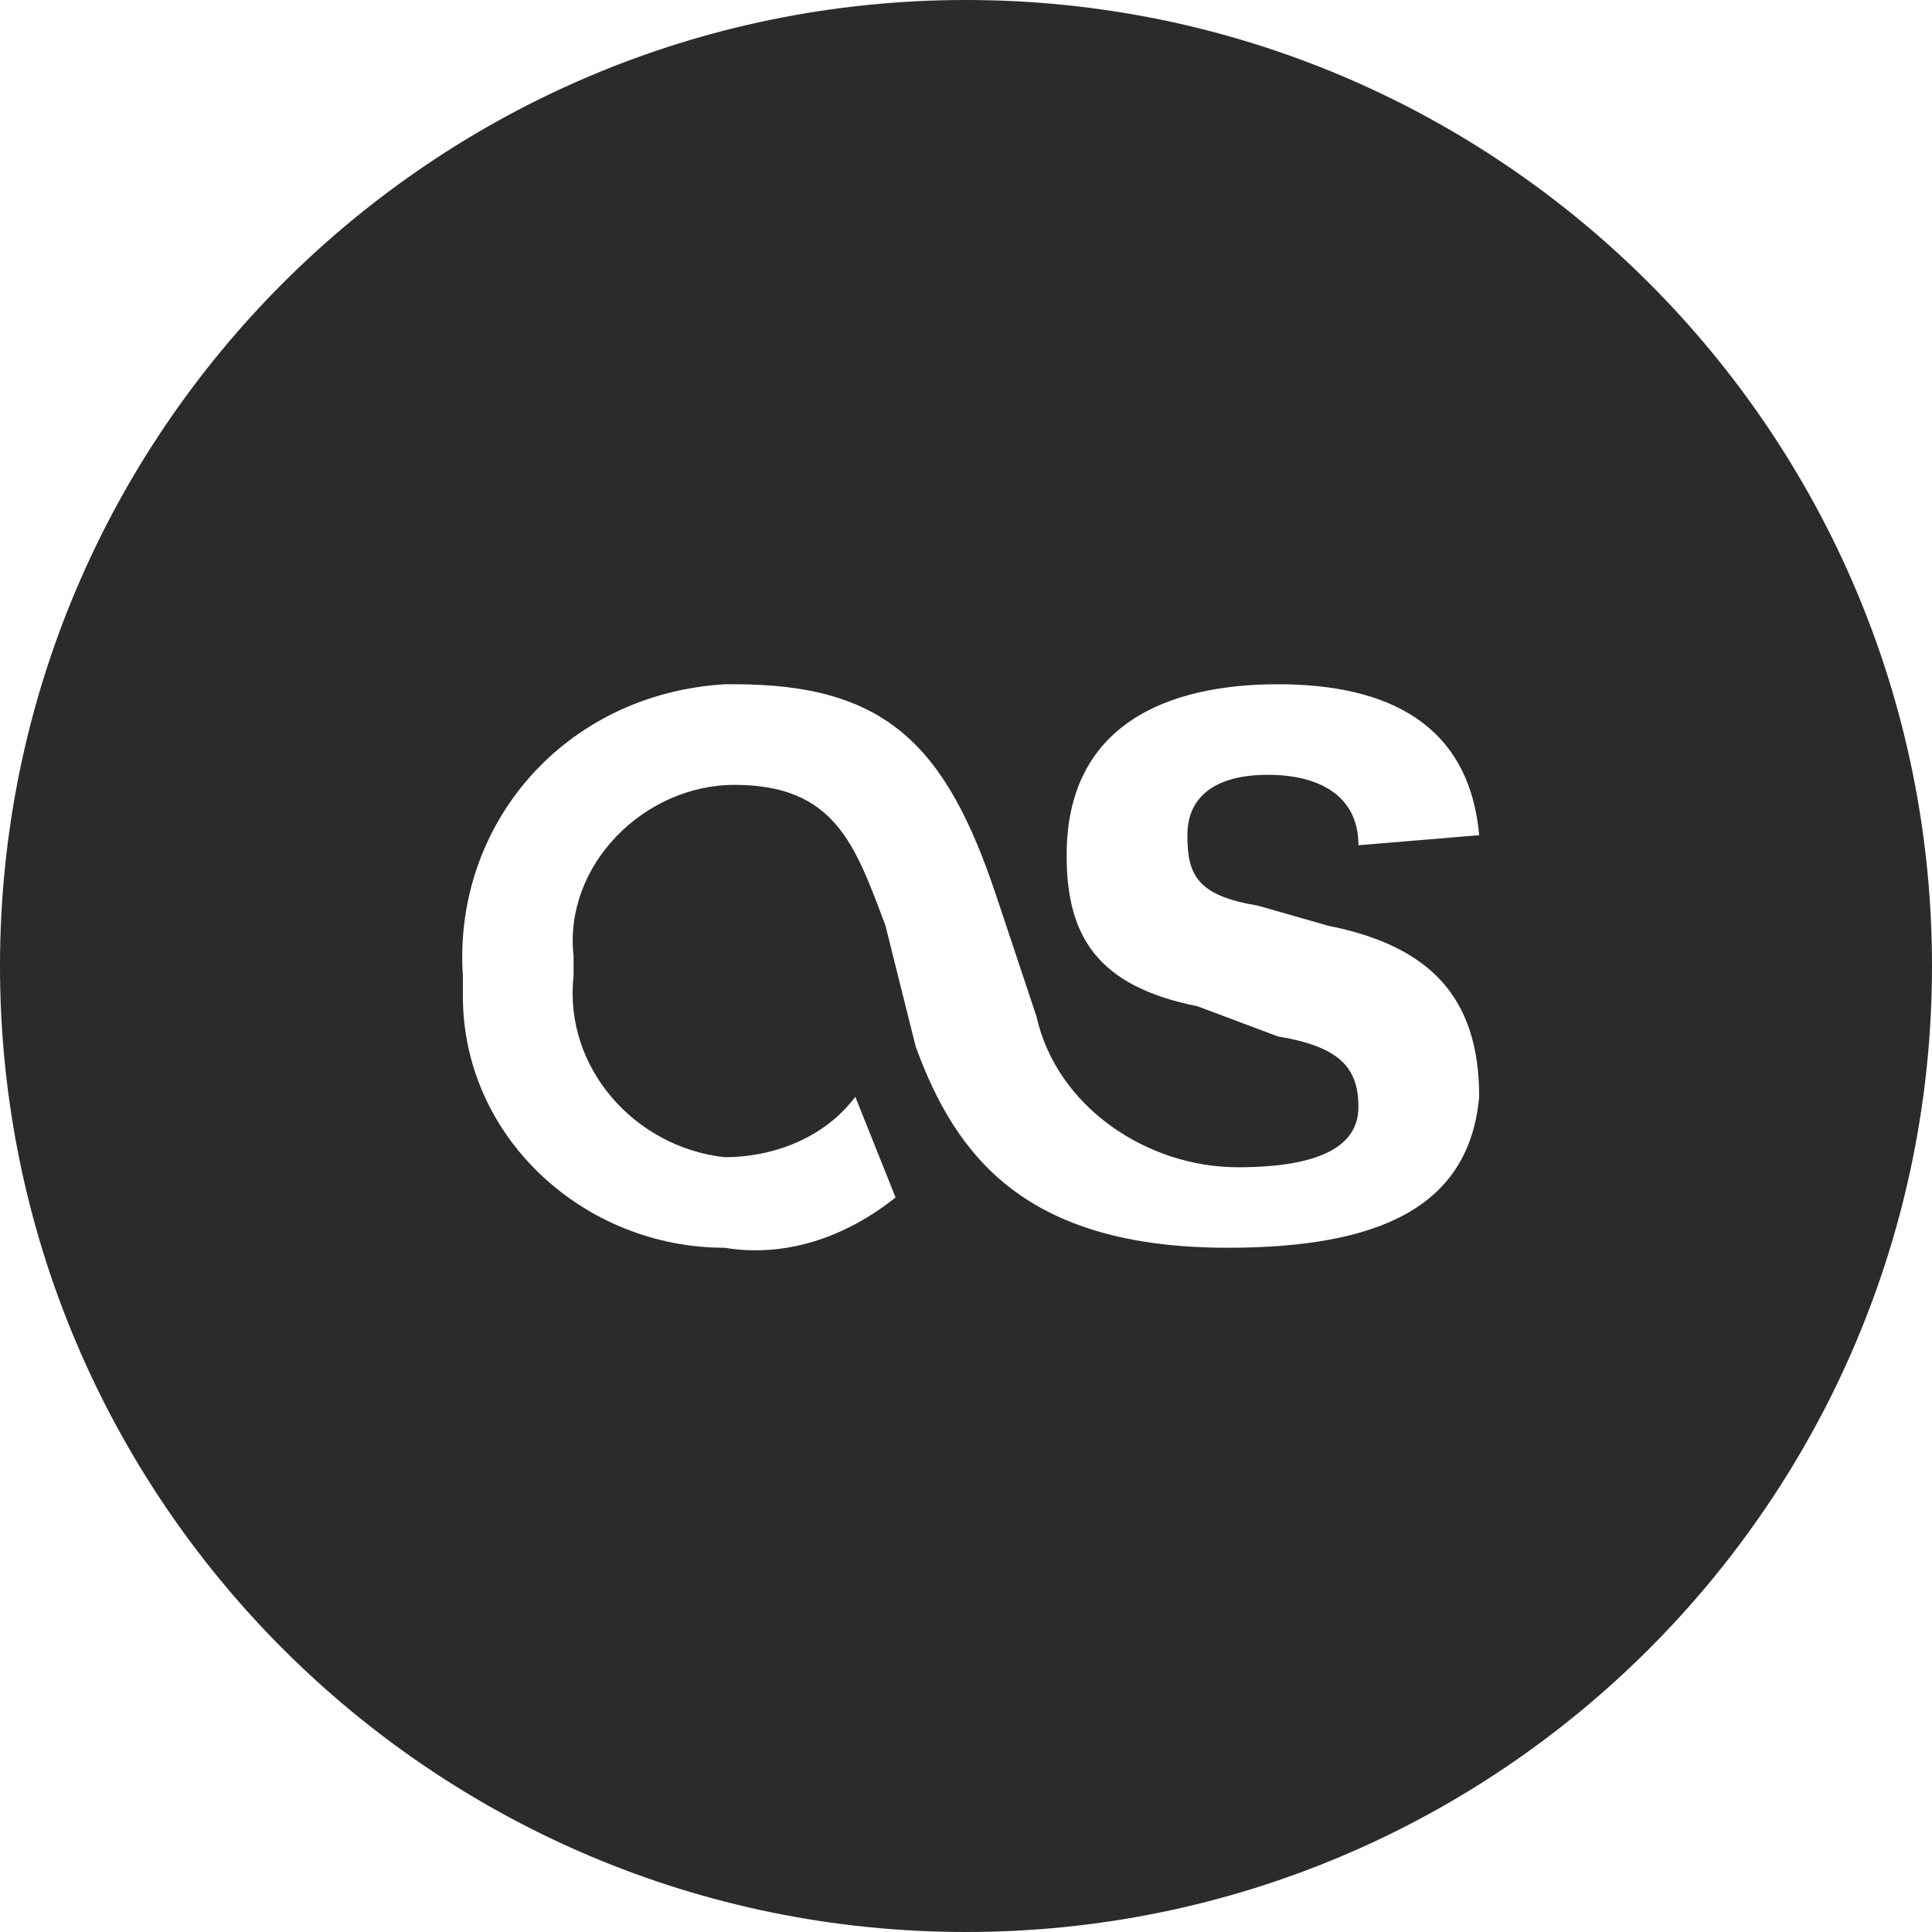
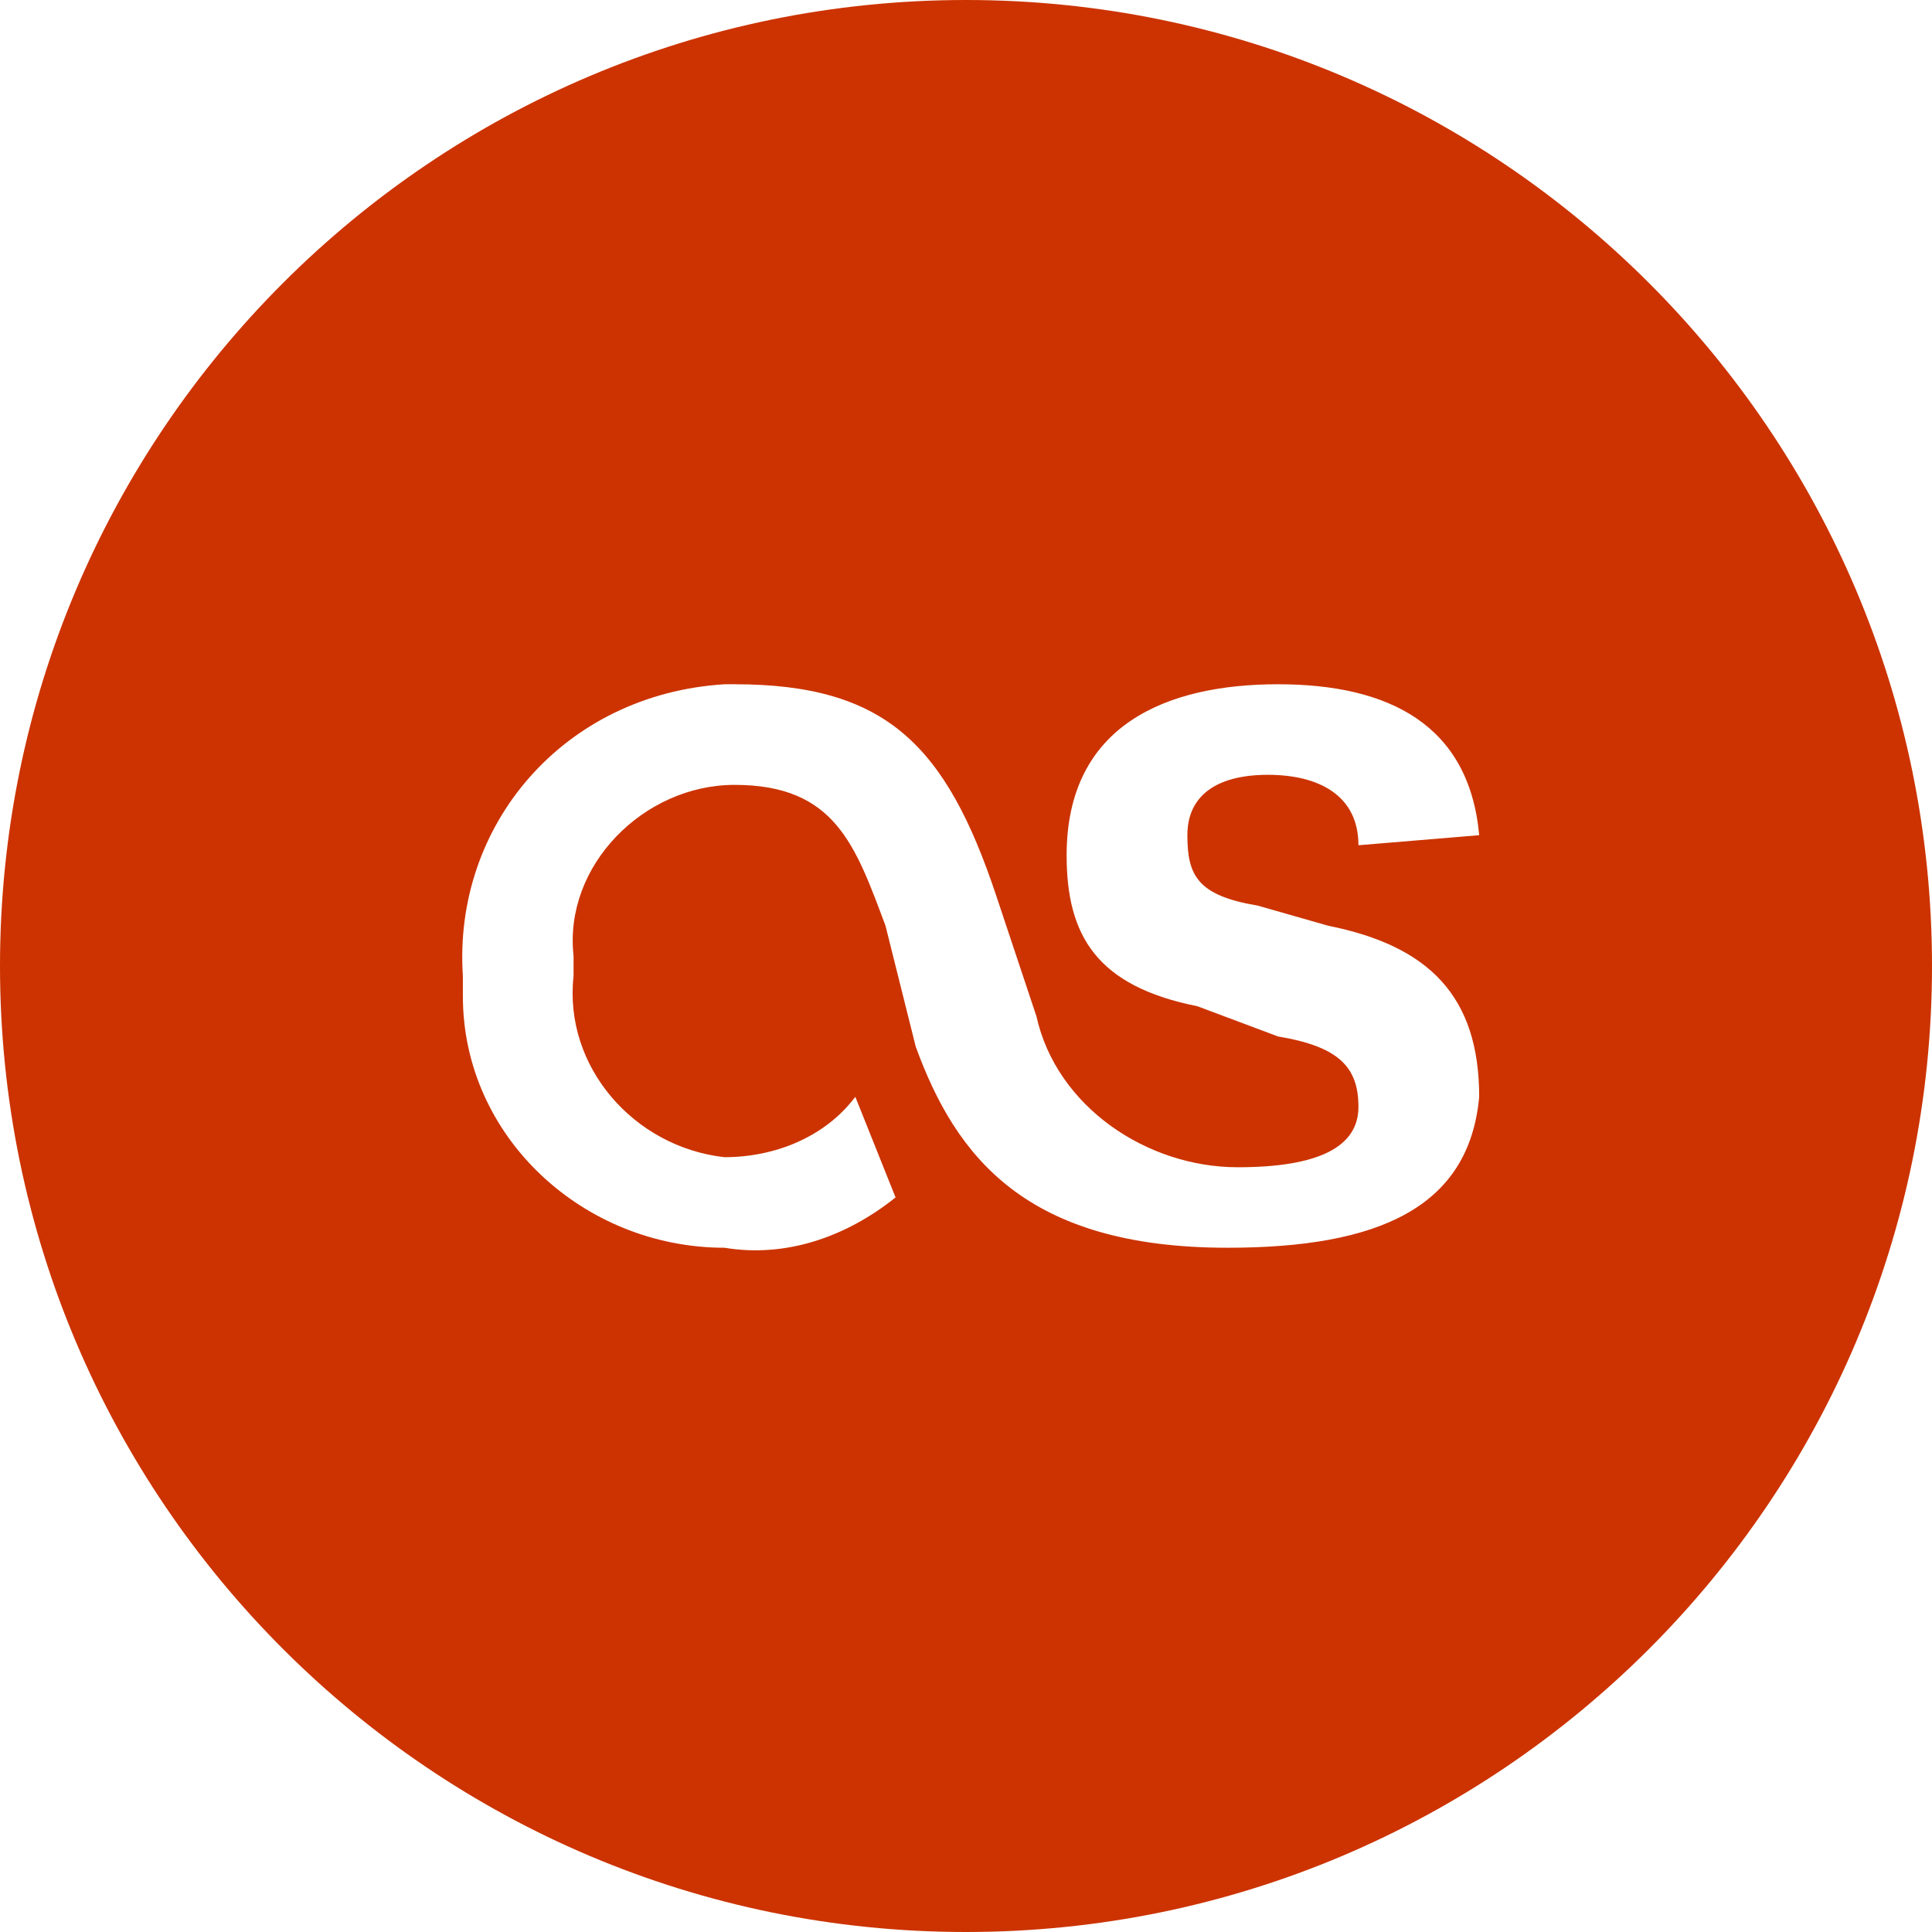
<svg xmlns="http://www.w3.org/2000/svg" version="1.1" id="e47059dc-eb26-47e6-b4ff-5d10b9de2be8" x="0px" y="0px" viewBox="0 0 19.2 19.2" style="enable-background:new 0 0 19.2 19.2;" xml:space="preserve">
  <style type="text/css">
- 	.st0{fill:#2B2B2B;}
+ 	.st0{fill:#CC3300;}
</style>
  <path class="st0" d="M9.6,0C4.3,0,0,4.3,0,9.6s4.3,9.6,9.6,9.6s9.6-4.3,9.6-9.6S14.9,0,9.6,0C9.6,0,9.6,0,9.6,0z M12.2,12.4  c-2,0-2.7-0.9-3.1-2L8.8,9.2C8.5,8.4,8.3,7.8,7.3,7.8c-0.9,0-1.7,0.8-1.6,1.7c0,0.1,0,0.2,0,0.2c-0.1,0.9,0.6,1.7,1.5,1.8  c0,0,0,0,0,0c0.5,0,1-0.2,1.3-0.6l0.4,1c-0.5,0.4-1.1,0.6-1.7,0.5c-1.4,0-2.6-1.1-2.6-2.5c0-0.1,0-0.1,0-0.2c-0.1-1.5,1-2.8,2.6-2.9  c0,0,0.1,0,0.1,0c1.5,0,2.1,0.6,2.6,2.1l0.4,1.2c0.2,0.9,1.1,1.5,2,1.5c0.8,0,1.2-0.2,1.2-0.6s-0.2-0.6-0.8-0.7L11.9,10  c-1-0.2-1.3-0.7-1.3-1.5c0-1.3,1-1.7,2.1-1.7s1.9,0.4,2,1.5l-1.2,0.1c0-0.5-0.4-0.7-0.9-0.7s-0.8,0.2-0.8,0.6c0,0.4,0.1,0.6,0.7,0.7  l0.7,0.2c1,0.2,1.5,0.7,1.5,1.7C14.6,12,13.7,12.4,12.2,12.4z" />
</svg>
